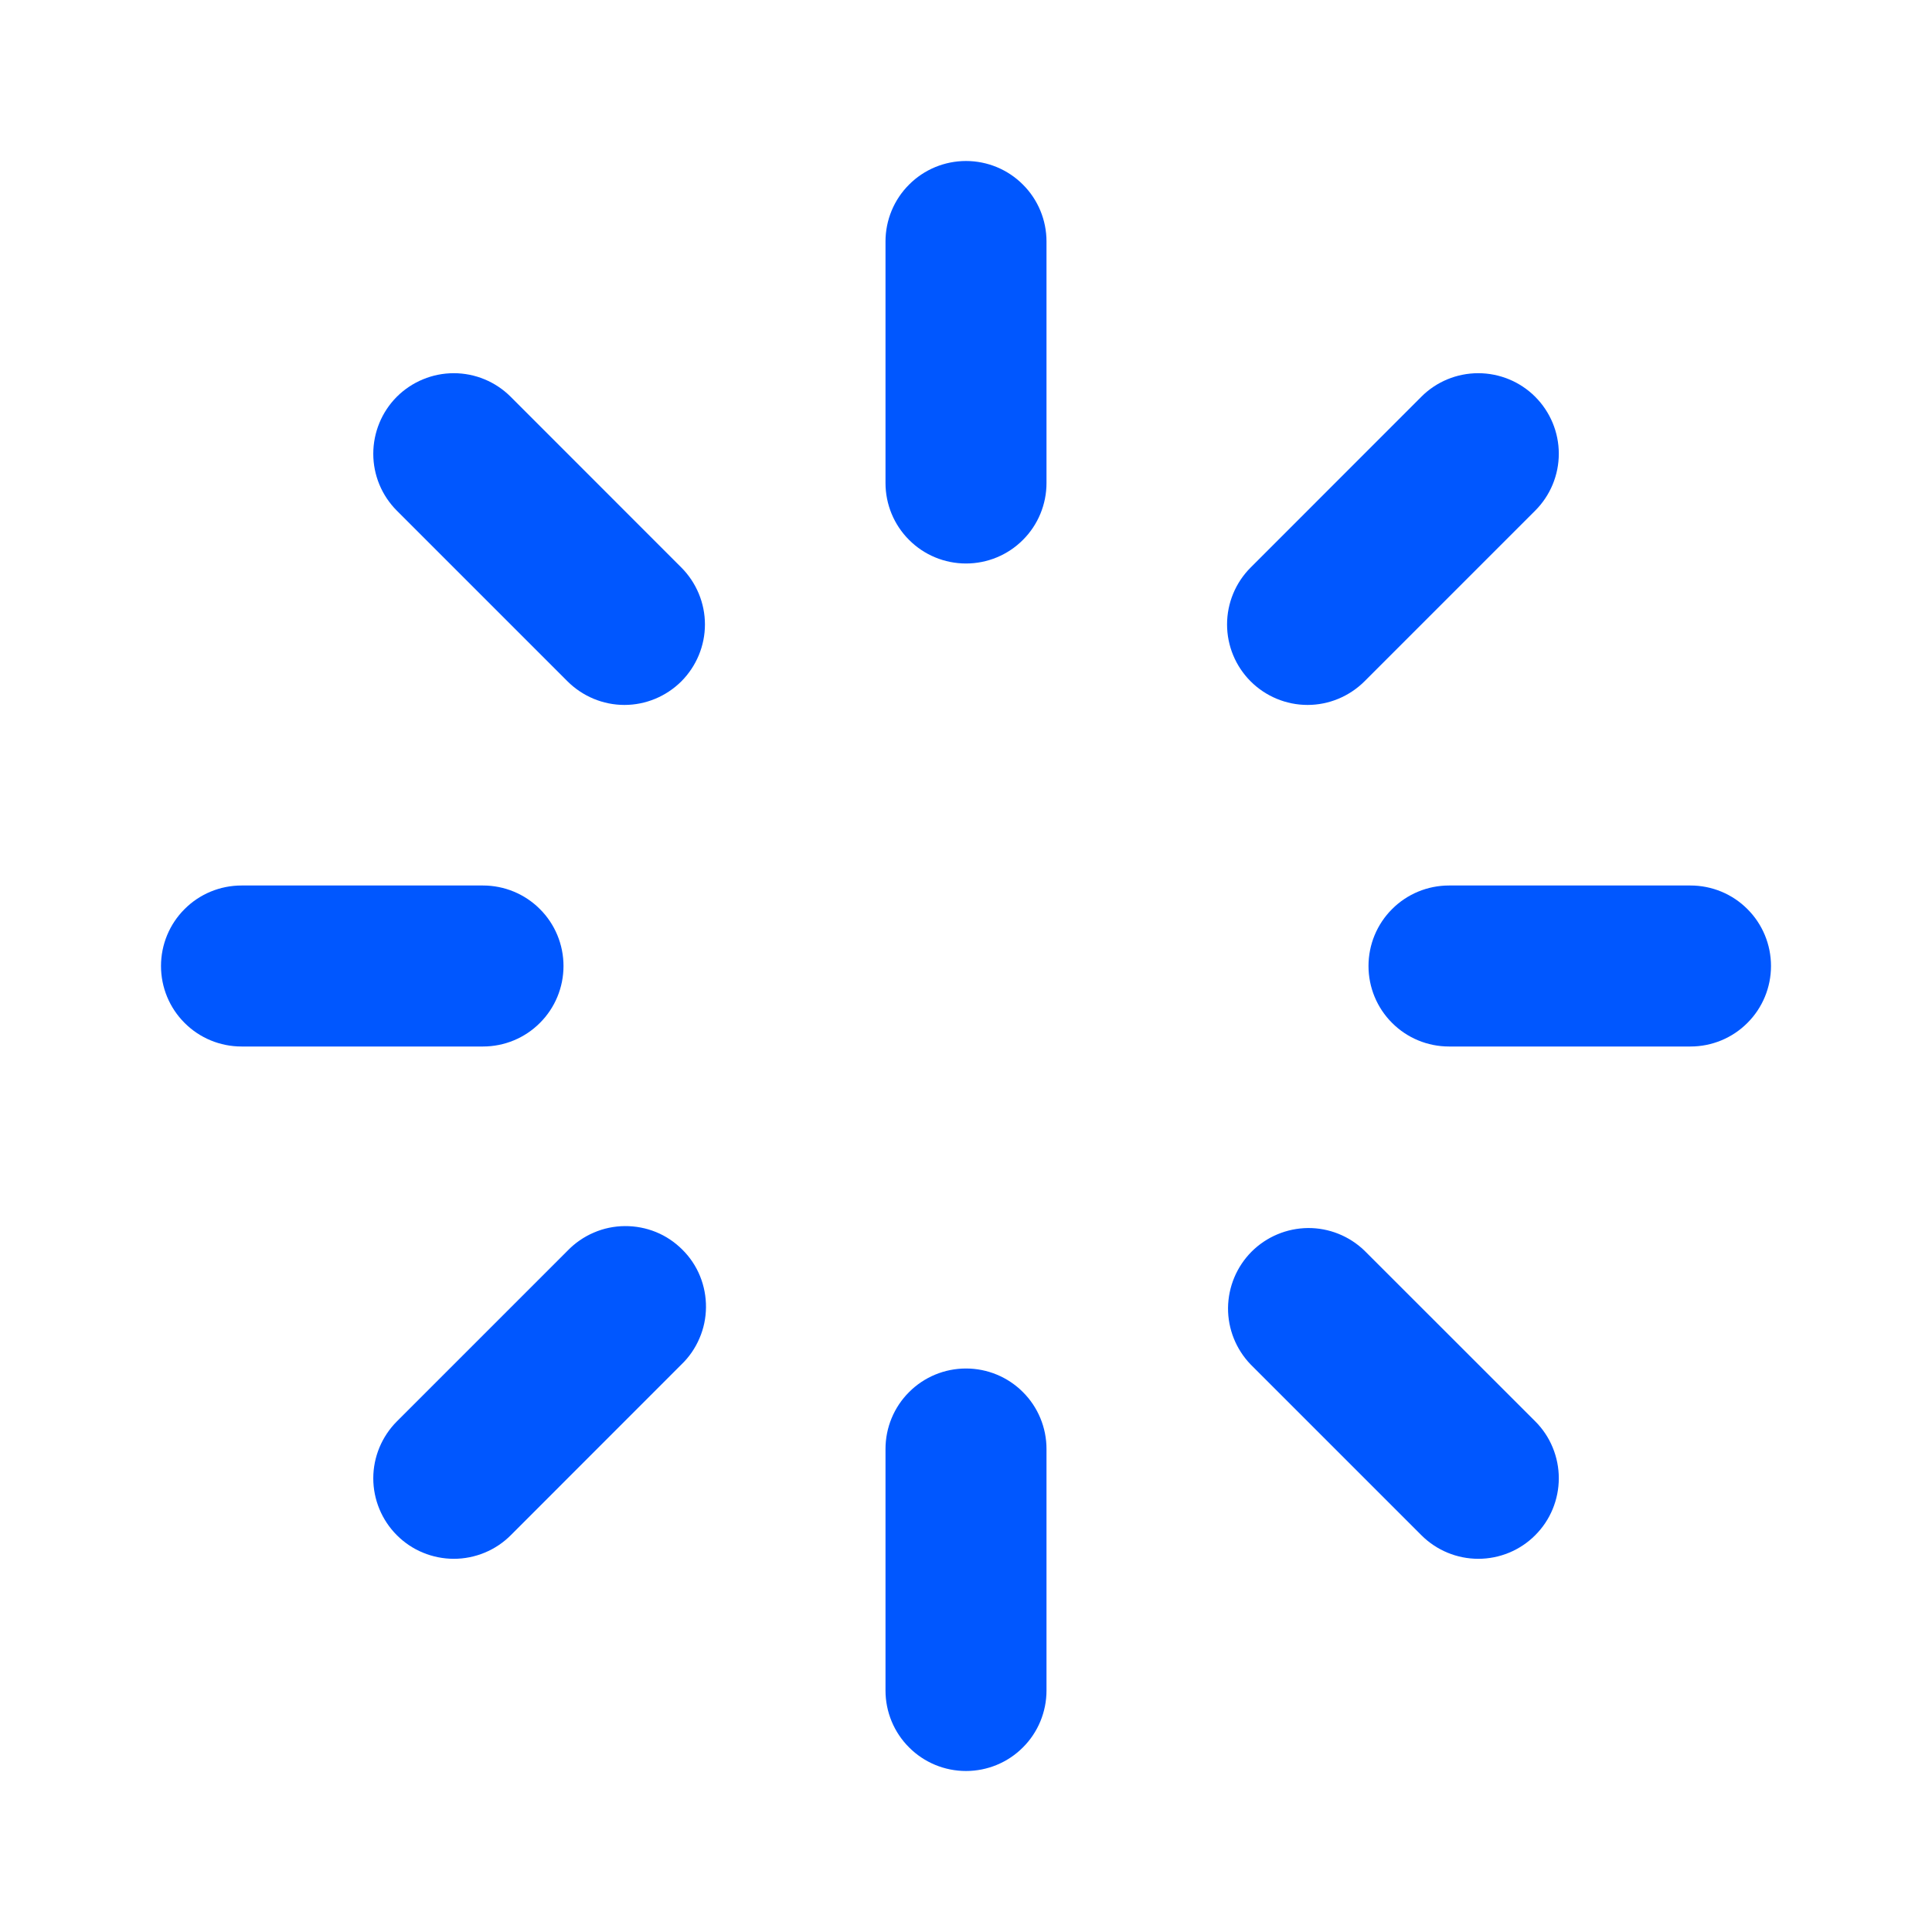
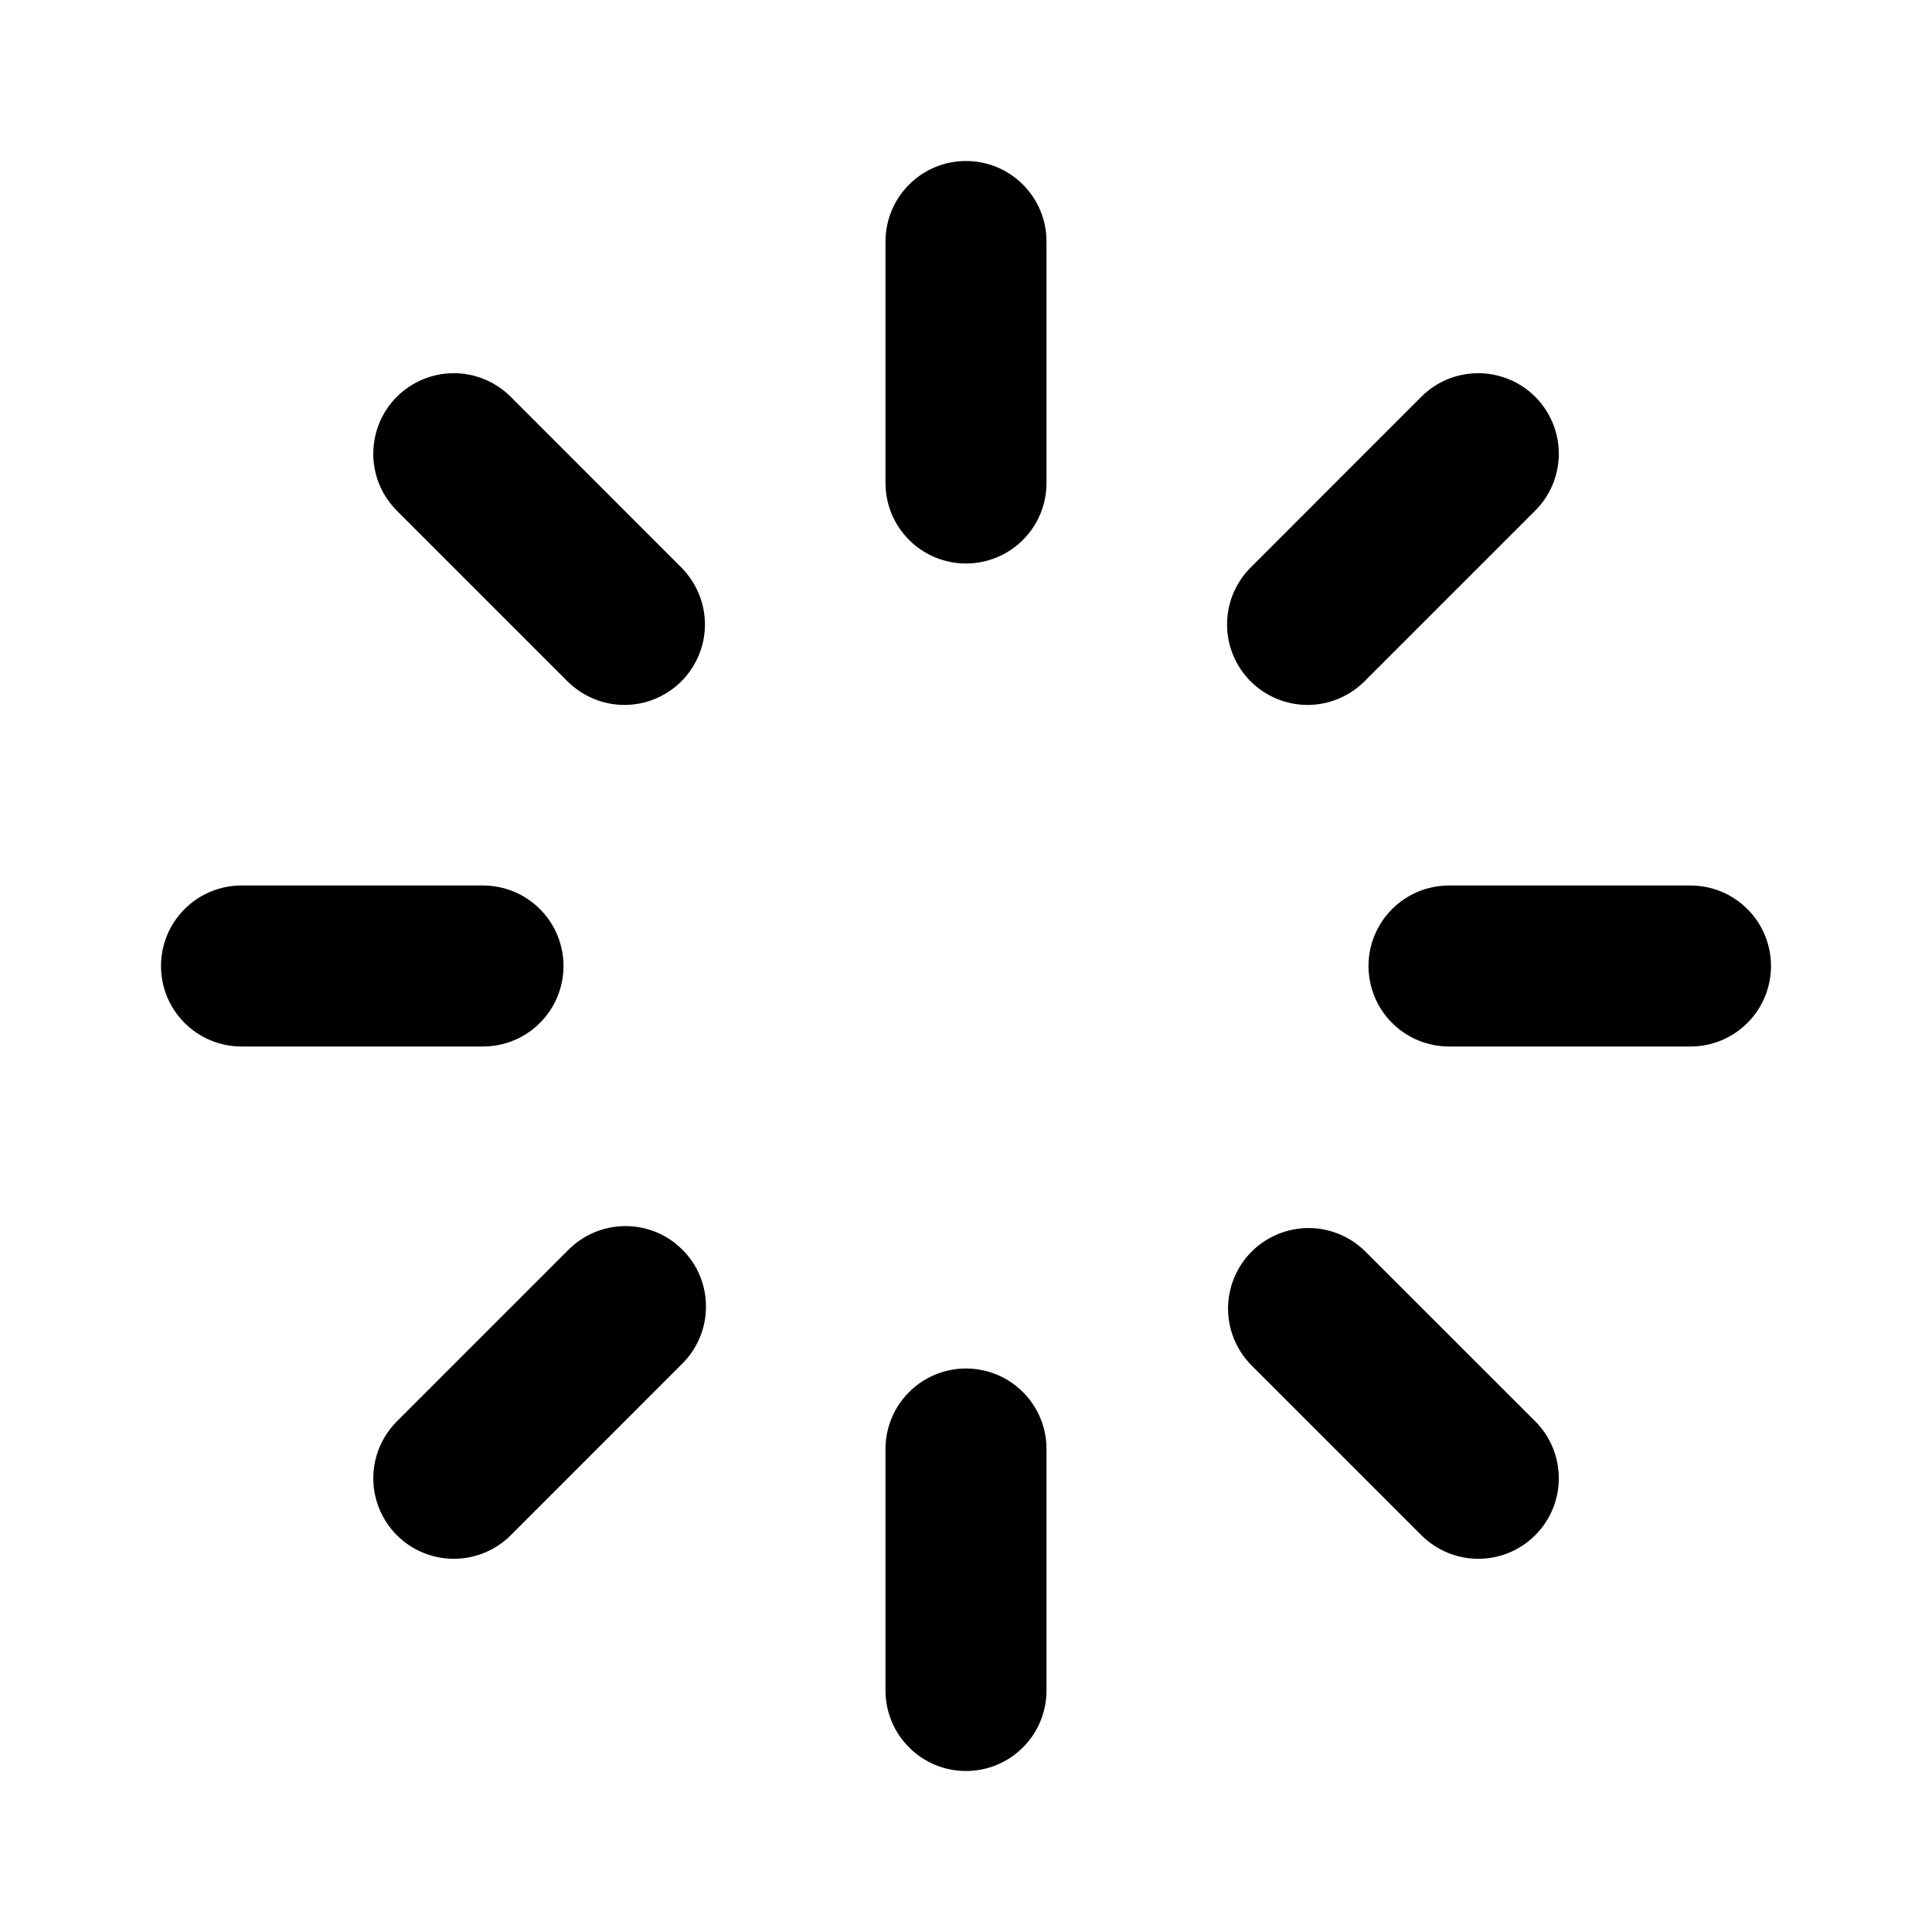
<svg xmlns="http://www.w3.org/2000/svg" width="24" height="24" viewBox="0 0 24 24" fill="none">
-   <path d="M12 2C12.265 2 12.52 2.105 12.707 2.293C12.895 2.48 13 2.735 13 3V6C13 6.265 12.895 6.52 12.707 6.707C12.52 6.895 12.265 7 12 7C11.735 7 11.48 6.895 11.293 6.707C11.105 6.52 11 6.265 11 6V3C11 2.735 11.105 2.48 11.293 2.293C11.48 2.105 11.735 2 12 2ZM12 17C12.265 17 12.52 17.105 12.707 17.293C12.895 17.48 13 17.735 13 18V21C13 21.265 12.895 21.52 12.707 21.707C12.52 21.895 12.265 22 12 22C11.735 22 11.48 21.895 11.293 21.707C11.105 21.52 11 21.265 11 21V18C11 17.735 11.105 17.48 11.293 17.293C11.48 17.105 11.735 17 12 17ZM22 12C22 12.265 21.895 12.52 21.707 12.707C21.52 12.895 21.265 13 21 13H18C17.735 13 17.48 12.895 17.293 12.707C17.105 12.52 17 12.265 17 12C17 11.735 17.105 11.48 17.293 11.293C17.48 11.105 17.735 11 18 11H21C21.265 11 21.52 11.105 21.707 11.293C21.895 11.48 22 11.735 22 12ZM7 12C7 12.265 6.895 12.52 6.707 12.707C6.52 12.895 6.265 13 6 13H3C2.735 13 2.48 12.895 2.293 12.707C2.105 12.52 2 12.265 2 12C2 11.735 2.105 11.48 2.293 11.293C2.48 11.105 2.735 11 3 11H6C6.265 11 6.52 11.105 6.707 11.293C6.895 11.48 7 11.735 7 12ZM19.071 19.071C18.884 19.259 18.629 19.364 18.364 19.364C18.099 19.364 17.845 19.259 17.657 19.071L15.536 16.95C15.354 16.761 15.253 16.509 15.255 16.247C15.258 15.984 15.363 15.734 15.548 15.548C15.734 15.363 15.984 15.258 16.247 15.255C16.509 15.253 16.761 15.354 16.95 15.536L19.071 17.656C19.164 17.749 19.238 17.859 19.288 17.981C19.338 18.102 19.364 18.232 19.364 18.363C19.364 18.495 19.338 18.625 19.288 18.746C19.238 18.868 19.164 18.978 19.071 19.071ZM8.464 8.464C8.276 8.651 8.022 8.757 7.757 8.757C7.492 8.757 7.238 8.651 7.05 8.464L4.93 6.344C4.742 6.156 4.637 5.902 4.637 5.637C4.637 5.372 4.742 5.117 4.929 4.929C5.117 4.742 5.371 4.636 5.637 4.636C5.902 4.636 6.156 4.741 6.344 4.929L8.464 7.05C8.651 7.238 8.757 7.492 8.757 7.757C8.757 8.022 8.651 8.276 8.464 8.464ZM4.93 19.071C4.743 18.884 4.637 18.629 4.637 18.364C4.637 18.099 4.743 17.845 4.93 17.657L7.051 15.536C7.143 15.441 7.254 15.364 7.376 15.312C7.498 15.259 7.629 15.232 7.762 15.231C7.894 15.23 8.026 15.255 8.149 15.305C8.272 15.355 8.383 15.43 8.477 15.524C8.571 15.617 8.646 15.729 8.696 15.852C8.746 15.975 8.771 16.107 8.77 16.239C8.769 16.372 8.742 16.503 8.689 16.625C8.637 16.747 8.561 16.858 8.465 16.95L6.345 19.071C6.252 19.164 6.142 19.238 6.02 19.288C5.899 19.338 5.769 19.364 5.638 19.364C5.506 19.364 5.376 19.338 5.255 19.288C5.133 19.238 5.023 19.164 4.93 19.071ZM15.536 8.464C15.348 8.276 15.243 8.022 15.243 7.757C15.243 7.492 15.348 7.238 15.536 7.05L17.656 4.929C17.843 4.741 18.098 4.636 18.363 4.636C18.628 4.636 18.883 4.741 19.07 4.928C19.258 5.116 19.364 5.37 19.364 5.636C19.364 5.901 19.259 6.155 19.071 6.343L16.95 8.464C16.762 8.651 16.508 8.757 16.243 8.757C15.978 8.757 15.723 8.651 15.536 8.464Z" fill="#0057FF" />
+   <path d="M12 2C12.265 2 12.52 2.105 12.707 2.293C12.895 2.48 13 2.735 13 3V6C13 6.265 12.895 6.52 12.707 6.707C12.52 6.895 12.265 7 12 7C11.735 7 11.48 6.895 11.293 6.707C11.105 6.52 11 6.265 11 6V3C11 2.735 11.105 2.48 11.293 2.293C11.48 2.105 11.735 2 12 2ZM12 17C12.265 17 12.52 17.105 12.707 17.293C12.895 17.48 13 17.735 13 18V21C13 21.265 12.895 21.52 12.707 21.707C12.52 21.895 12.265 22 12 22C11.735 22 11.48 21.895 11.293 21.707C11.105 21.52 11 21.265 11 21V18C11 17.735 11.105 17.48 11.293 17.293C11.48 17.105 11.735 17 12 17ZM22 12C22 12.265 21.895 12.52 21.707 12.707C21.52 12.895 21.265 13 21 13H18C17.735 13 17.48 12.895 17.293 12.707C17.105 12.52 17 12.265 17 12C17 11.735 17.105 11.48 17.293 11.293C17.48 11.105 17.735 11 18 11H21C21.265 11 21.52 11.105 21.707 11.293C21.895 11.48 22 11.735 22 12ZM7 12C7 12.265 6.895 12.52 6.707 12.707C6.52 12.895 6.265 13 6 13H3C2.735 13 2.48 12.895 2.293 12.707C2.105 12.52 2 12.265 2 12C2 11.735 2.105 11.48 2.293 11.293C2.48 11.105 2.735 11 3 11H6C6.265 11 6.52 11.105 6.707 11.293C6.895 11.48 7 11.735 7 12ZM19.071 19.071C18.884 19.259 18.629 19.364 18.364 19.364C18.099 19.364 17.845 19.259 17.657 19.071L15.536 16.95C15.354 16.761 15.253 16.509 15.255 16.247C15.258 15.984 15.363 15.734 15.548 15.548C15.734 15.363 15.984 15.258 16.247 15.255C16.509 15.253 16.761 15.354 16.95 15.536L19.071 17.656C19.164 17.749 19.238 17.859 19.288 17.981C19.338 18.102 19.364 18.232 19.364 18.363C19.364 18.495 19.338 18.625 19.288 18.746C19.238 18.868 19.164 18.978 19.071 19.071ZM8.464 8.464C8.276 8.651 8.022 8.757 7.757 8.757C7.492 8.757 7.238 8.651 7.05 8.464L4.93 6.344C4.742 6.156 4.637 5.902 4.637 5.637C4.637 5.372 4.742 5.117 4.929 4.929C5.117 4.742 5.371 4.636 5.637 4.636C5.902 4.636 6.156 4.741 6.344 4.929L8.464 7.05C8.651 7.238 8.757 7.492 8.757 7.757C8.757 8.022 8.651 8.276 8.464 8.464ZM4.93 19.071C4.743 18.884 4.637 18.629 4.637 18.364C4.637 18.099 4.743 17.845 4.93 17.657L7.051 15.536C7.143 15.441 7.254 15.364 7.376 15.312C7.498 15.259 7.629 15.232 7.762 15.231C7.894 15.23 8.026 15.255 8.149 15.305C8.272 15.355 8.383 15.43 8.477 15.524C8.571 15.617 8.646 15.729 8.696 15.852C8.746 15.975 8.771 16.107 8.77 16.239C8.769 16.372 8.742 16.503 8.689 16.625C8.637 16.747 8.561 16.858 8.465 16.95L6.345 19.071C6.252 19.164 6.142 19.238 6.02 19.288C5.899 19.338 5.769 19.364 5.638 19.364C5.506 19.364 5.376 19.338 5.255 19.288C5.133 19.238 5.023 19.164 4.93 19.071ZM15.536 8.464C15.348 8.276 15.243 8.022 15.243 7.757C15.243 7.492 15.348 7.238 15.536 7.05L17.656 4.929C17.843 4.741 18.098 4.636 18.363 4.636C18.628 4.636 18.883 4.741 19.07 4.928C19.258 5.116 19.364 5.37 19.364 5.636C19.364 5.901 19.259 6.155 19.071 6.343L16.95 8.464C16.762 8.651 16.508 8.757 16.243 8.757C15.978 8.757 15.723 8.651 15.536 8.464Z" fill="currentColor" />
</svg>
